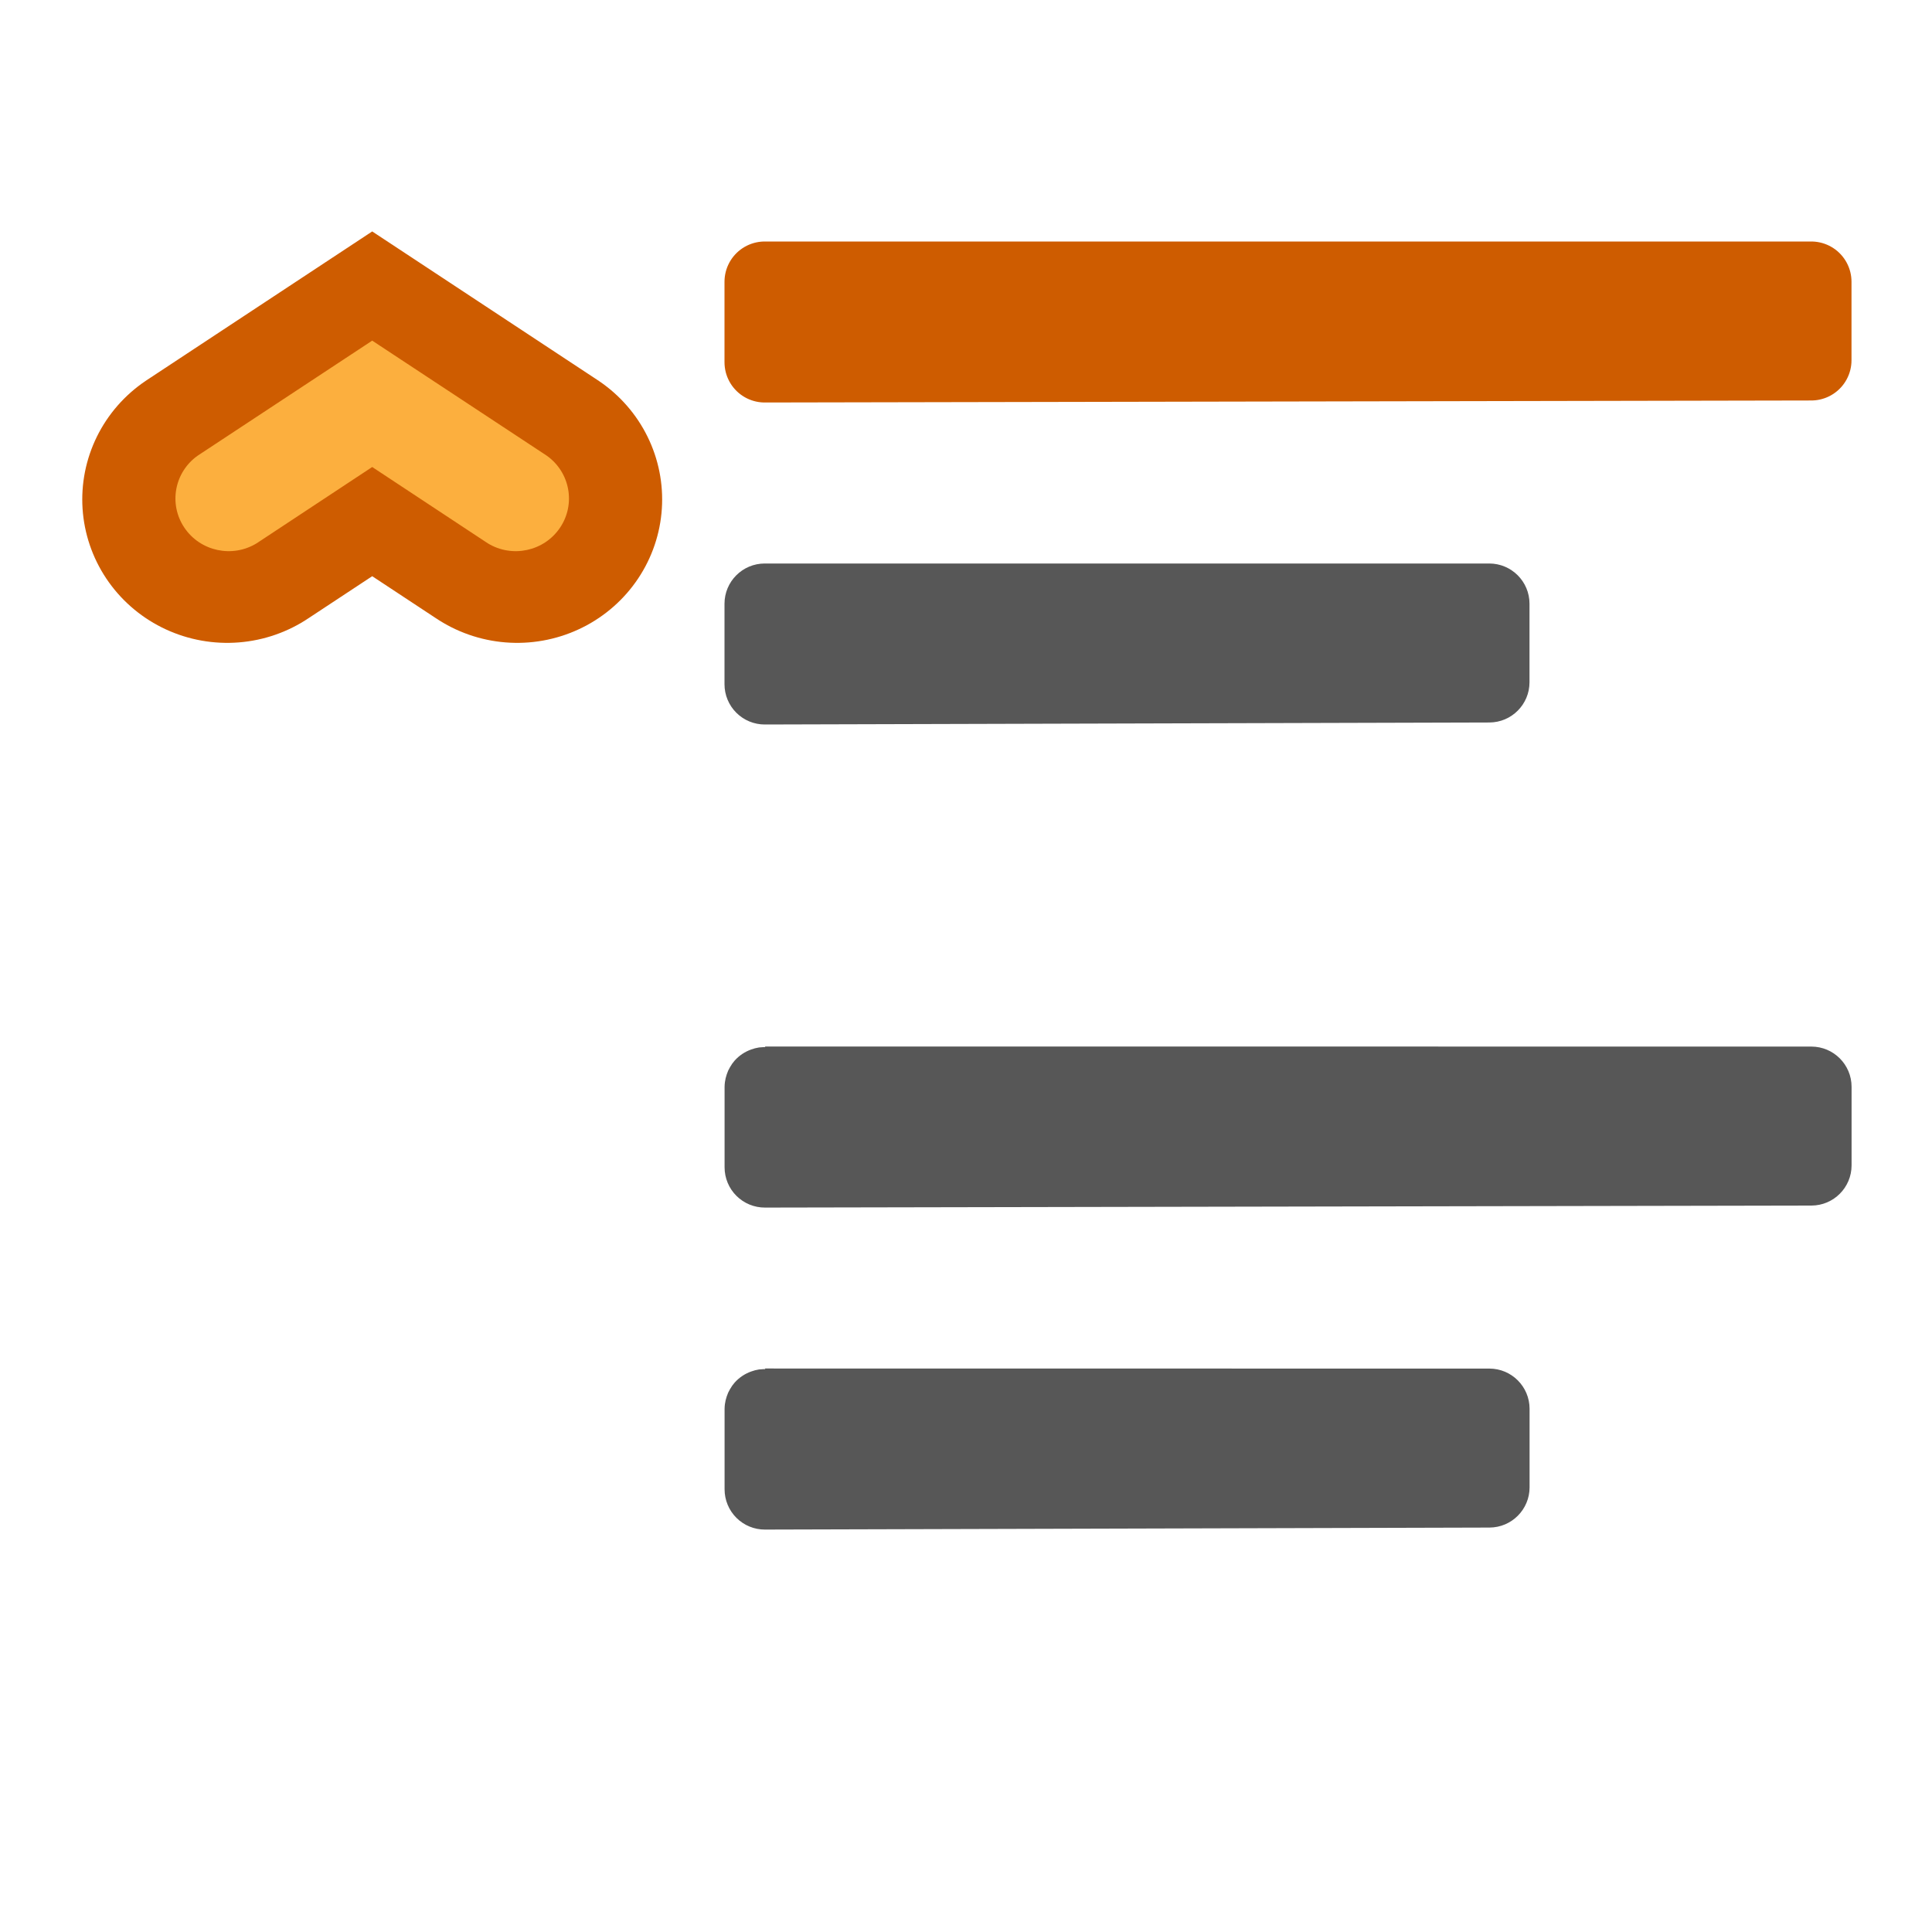
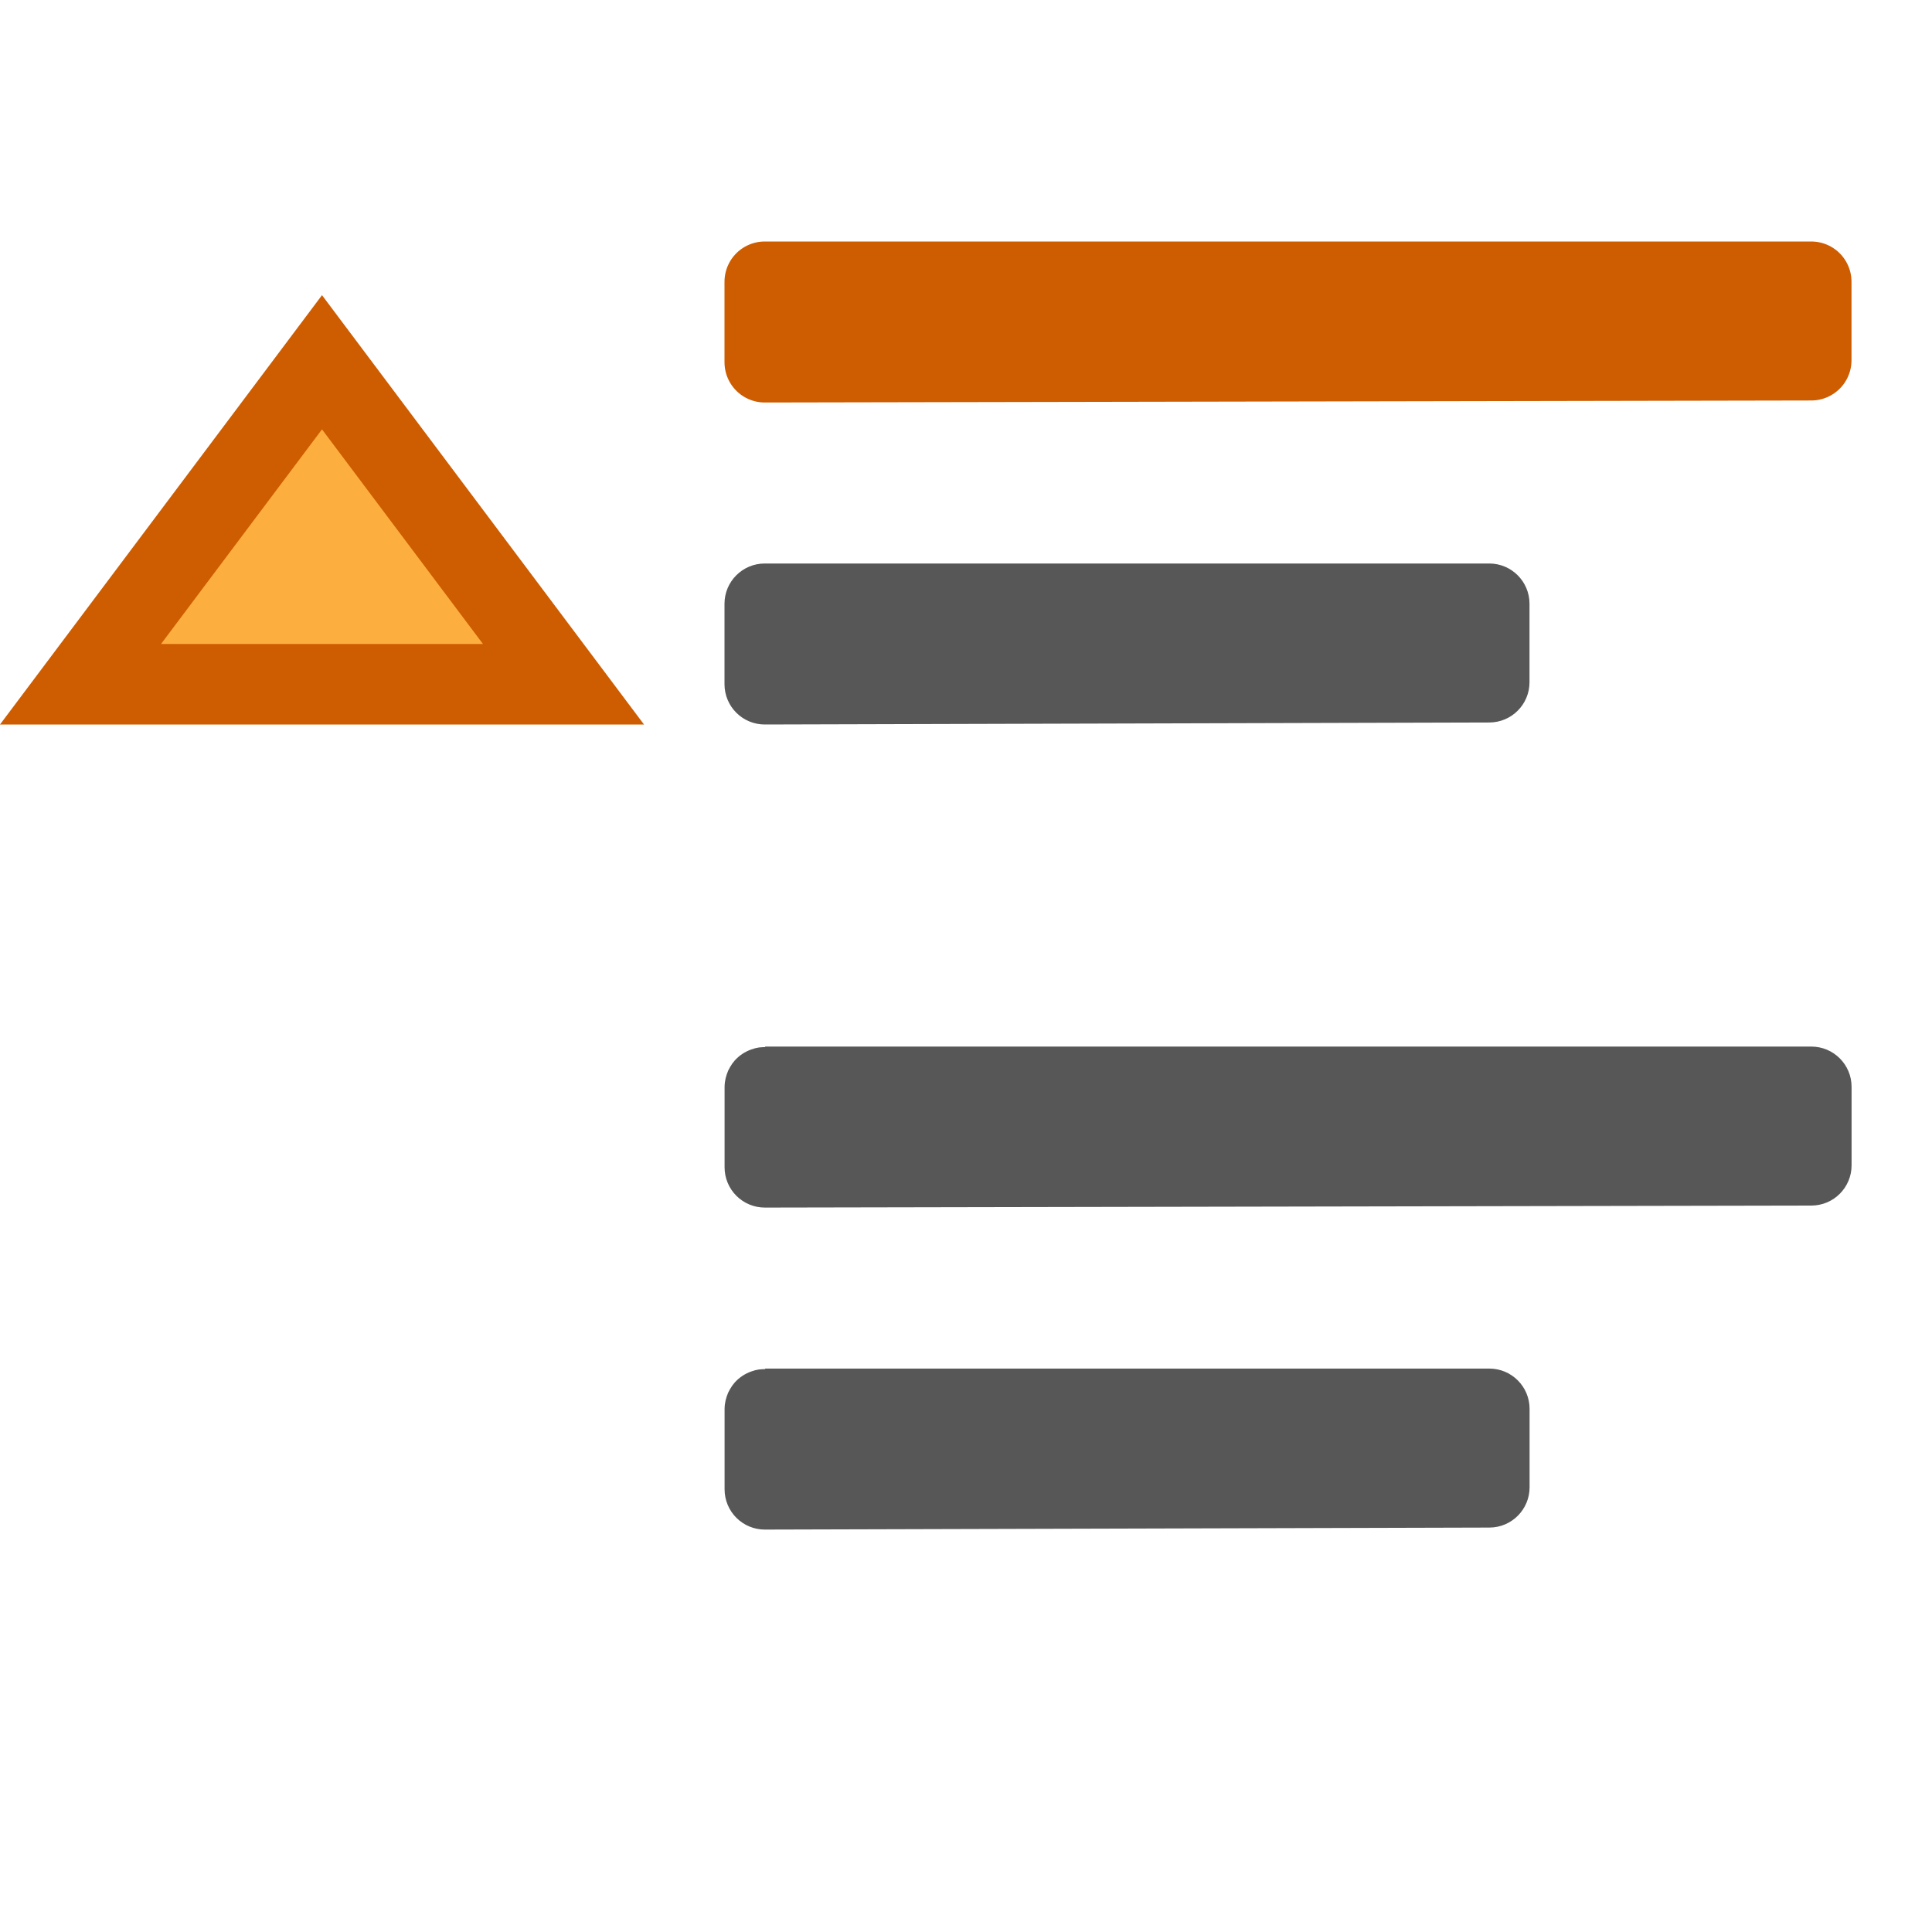
<svg xmlns="http://www.w3.org/2000/svg" viewBox="0 0 24 24">
-   <path d="m9.5 7a.5.5 0 0 0 -.5.5v.998.002a.5.5 0 0 0 .502.5c2.999-.01 5.999-.015 9-.025a.5.5 0 0 0 .498-.5v-.975a.5.5 0 0 0 -.5-.5z" fill-opacity=".659" />
+   <path d="m9.5 7a.5.5 0 0 0 -.5.5v.998.002a.5.5 0 0 0 .502.5c2.999-.01 5.999-.015 9-.025a.5.5 0 0 0 .498-.5v-.975a.5.5 0 0 0 -.5-.5h-9z" fill-opacity=".659" />
  <path d="m9.5 3.5v.998.002c4.333-.01 8.667-.015 13-.025v-.975h-13z" fill="#ce5c00" stroke="#ce5c00" stroke-linecap="round" stroke-linejoin="round" />
-   <path d="m9.5 13 .008.008a.5.5 0 0 0 -.029 0 .5.5 0 0 0 -.051.004.5.5 0 0 0 -.096.025.5.5 0 0 0 -.205.137.5.5 0 0 0 -.031.039.5.5 0 0 0 -.027.043.5.5 0 0 0 -.023.043.5.5 0 0 0 -.018.047.5.5 0 0 0 -.023.098.5.5 0 0 0 -.004.057v.998.002a.5.5 0 0 0 .502.5c4.333-.01 8.666-.015 13-.025a.5.5 0 0 0 .498-.5v-.975a.5.5 0 0 0 -.5-.5z" fill-opacity=".659" />
-   <path d="m9.5 17 .008.008a.5.5 0 0 0 -.029 0 .5.5 0 0 0 -.051.004.5.5 0 0 0 -.096.025.5.5 0 0 0 -.205.137.5.5 0 0 0 -.031.039.5.5 0 0 0 -.027.043.5.5 0 0 0 -.023.043.5.5 0 0 0 -.018.047.5.5 0 0 0 -.023.098.5.5 0 0 0 -.004.057v.998.002a.5.5 0 0 0 .502.5c2.999-.01 5.999-.015 9-.025a.5.5 0 0 0 .498-.5v-.975a.5.5 0 0 0 -.5-.5z" fill-opacity=".659" />
-   <g transform="matrix(1.000501 0 0 .9898576 -13.50839 .974775)">
-     <path d="m19.923 5.283-1.8-1.2-1.8 1.2" fill="none" stroke="#ce5c00" stroke-linecap="round" stroke-width="3.6" />
-     <path d="m18.123 3.29 2.166 1.443a.661.661 0 0 1 -.732 1.1l-1.434-.957-1.434.957a.661.661 0 0 1 -.732-1.1z" fill="#fcaf3e" />
-   </g>
+   <path d="m9.5 13 .008.008a.5.5 0 0 0 -.029 0 .5.5 0 0 0 -.051.004.5.5 0 0 0 -.096.025.5.5 0 0 0 -.205.137.5.5 0 0 0 -.031.039.5.5 0 0 0 -.027.043.5.5 0 0 0 -.023.043.5.5 0 0 0 -.018.047.5.5 0 0 0 -.023.098.5.5 0 0 0 -.004.057v.998.002a.5.5 0 0 0 .502.5c4.333-.01 8.666-.015 13-.025a.5.5 0 0 0 .498-.5v-.975a.5.5 0 0 0 -.5-.5h-13z" fill-opacity=".659" />
+   <path d="m9.5 17 .008.008a.5.5 0 0 0 -.029 0 .5.5 0 0 0 -.051.004.5.5 0 0 0 -.096.025.5.5 0 0 0 -.205.137.5.5 0 0 0 -.031.039.5.5 0 0 0 -.027.043.5.5 0 0 0 -.023.043.5.5 0 0 0 -.018.047.5.5 0 0 0 -.023.098.5.5 0 0 0 -.004.057v.998.002a.5.5 0 0 0 .502.5c2.999-.01 5.999-.015 9-.025a.5.5 0 0 0 .498-.5v-.975a.5.5 0 0 0 -.5-.5h-9z" fill-opacity=".659" />
+   <path d="m4 4.5-3 4h6z" fill="#fcaf3e" stroke="#ce5c00" />
</svg>
